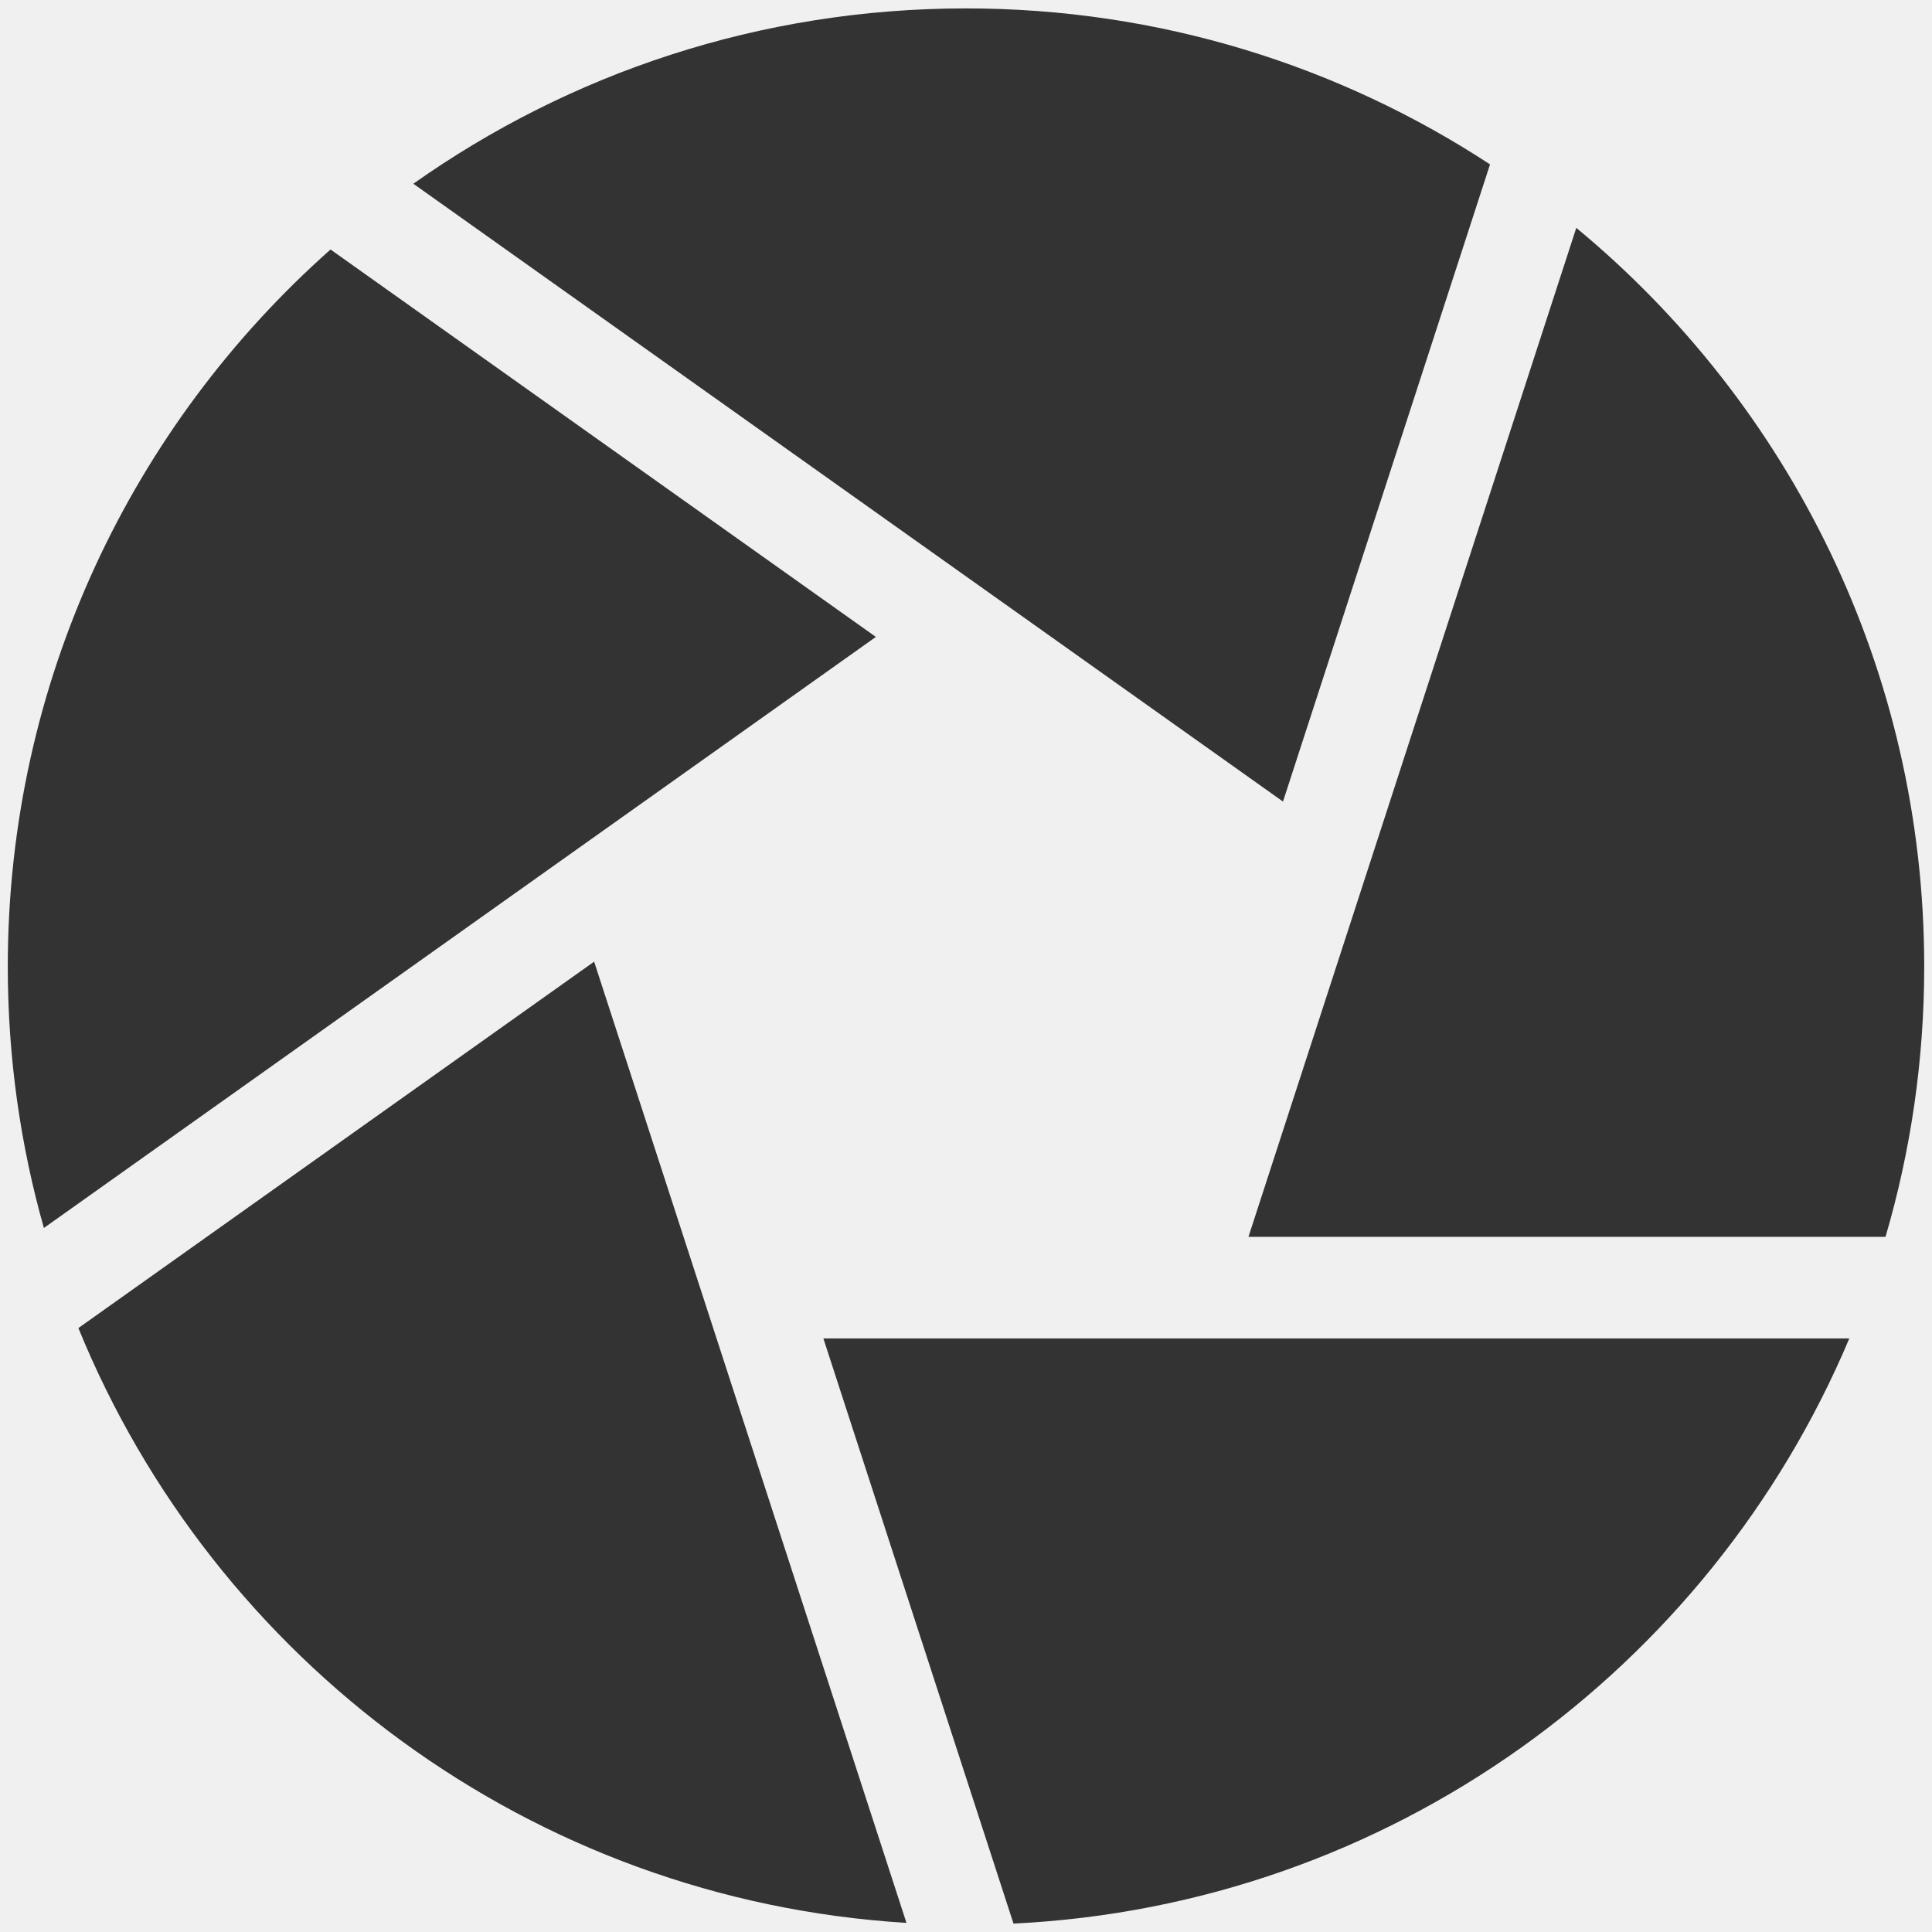
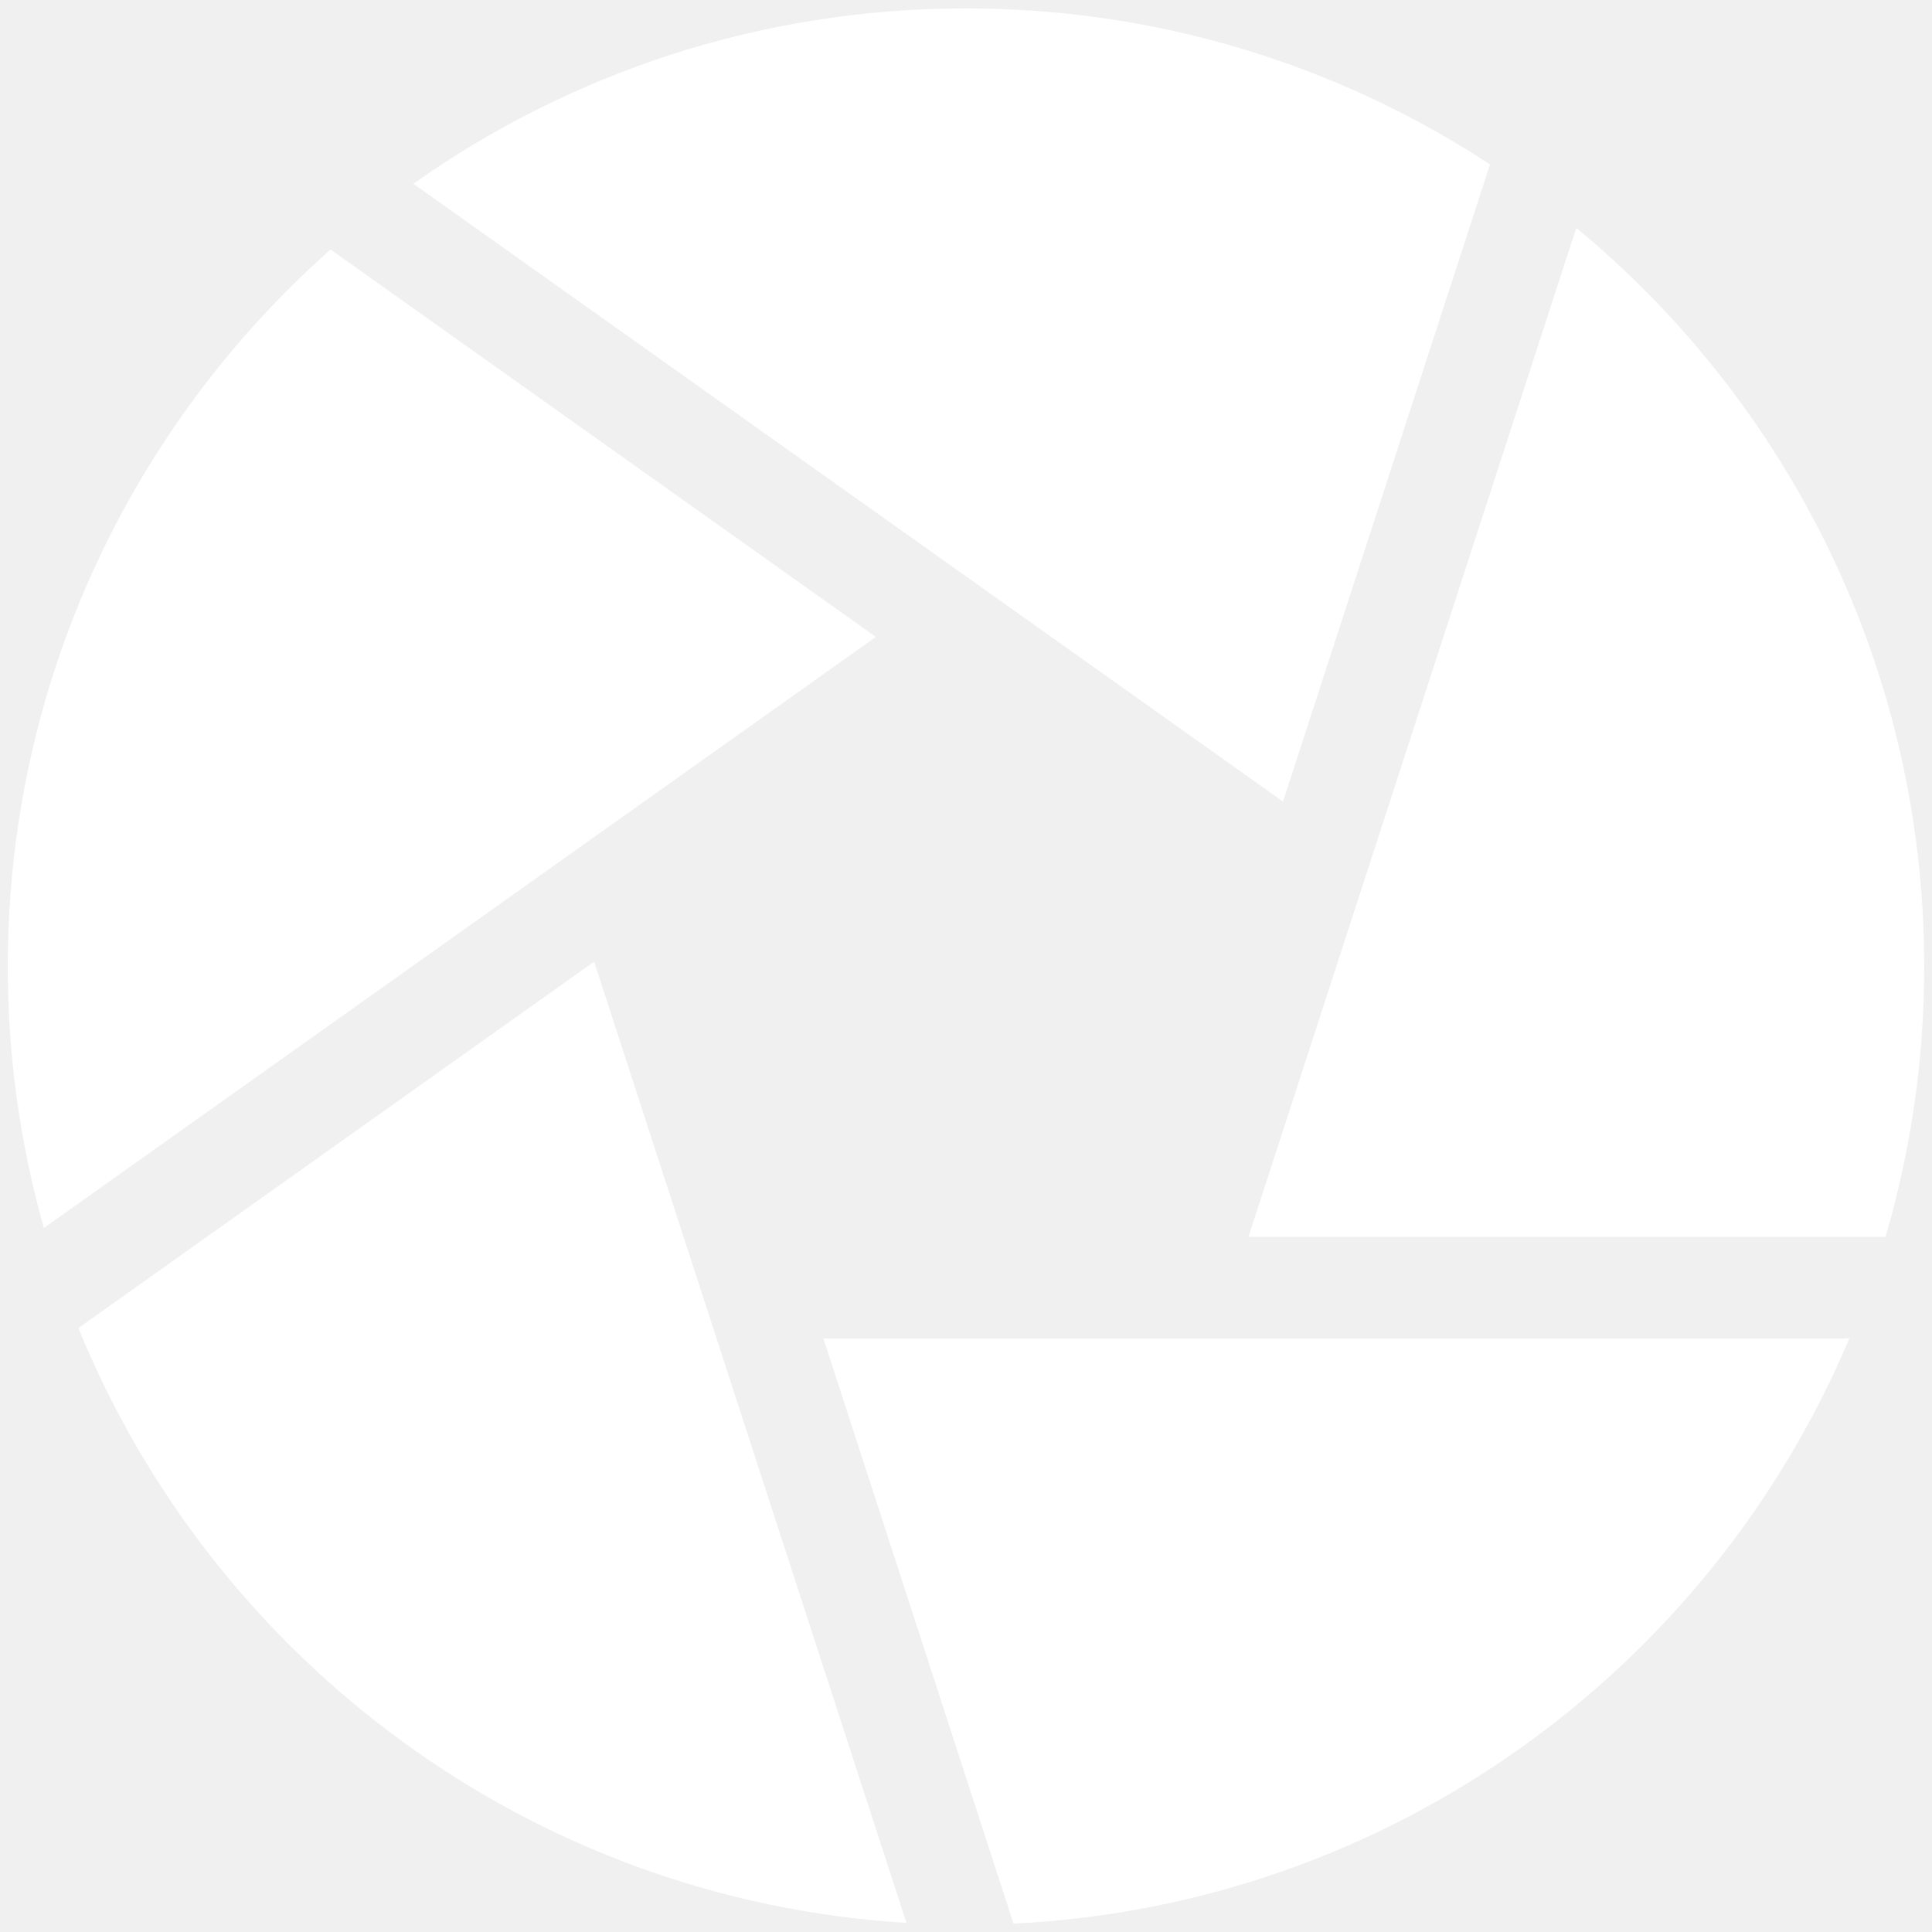
<svg xmlns="http://www.w3.org/2000/svg" t="1645591588084" class="icon" viewBox="0 0 1024 1024" version="1.1" p-id="1560" width="200" height="200">
-   <path d="M23.258 650.858C10.798 606.82 4.125 560.348 4.125 512.32c0-151.256 66.15-287.043 171.069-380.08l289.033 205.338L23.258 650.858zM480.442 1019.168c-199.022-12.2-367.039-139.005-438.894-315.271l273.357-194.203 165.537 509.473zM980.184 709.389C906.32 884.665 736.902 1009.791 537.175 1019.547l-100.774-310.157h543.783zM835.466 120.774c112.635 93.15 184.409 233.965 184.409 391.543 0 49.746-7.185 97.809-20.516 143.24H661.706L835.466 120.774zM511.971 4.453c102.535 0 197.95 30.416 277.776 82.673L680.014 424.844 219.086 97.386c82.765-58.53 183.806-92.932 292.885-92.932z" fill="#333333" p-id="1561" />
+   <path d="M23.258 650.858C10.798 606.82 4.125 560.348 4.125 512.32c0-151.256 66.15-287.043 171.069-380.08l289.033 205.338L23.258 650.858zM480.442 1019.168c-199.022-12.2-367.039-139.005-438.894-315.271l273.357-194.203 165.537 509.473zM980.184 709.389C906.32 884.665 736.902 1009.791 537.175 1019.547l-100.774-310.157h543.783zM835.466 120.774c112.635 93.15 184.409 233.965 184.409 391.543 0 49.746-7.185 97.809-20.516 143.24H661.706L835.466 120.774zM511.971 4.453c102.535 0 197.95 30.416 277.776 82.673L680.014 424.844 219.086 97.386c82.765-58.53 183.806-92.932 292.885-92.932z" fill="#fff" p-id="1561" />
</svg>
